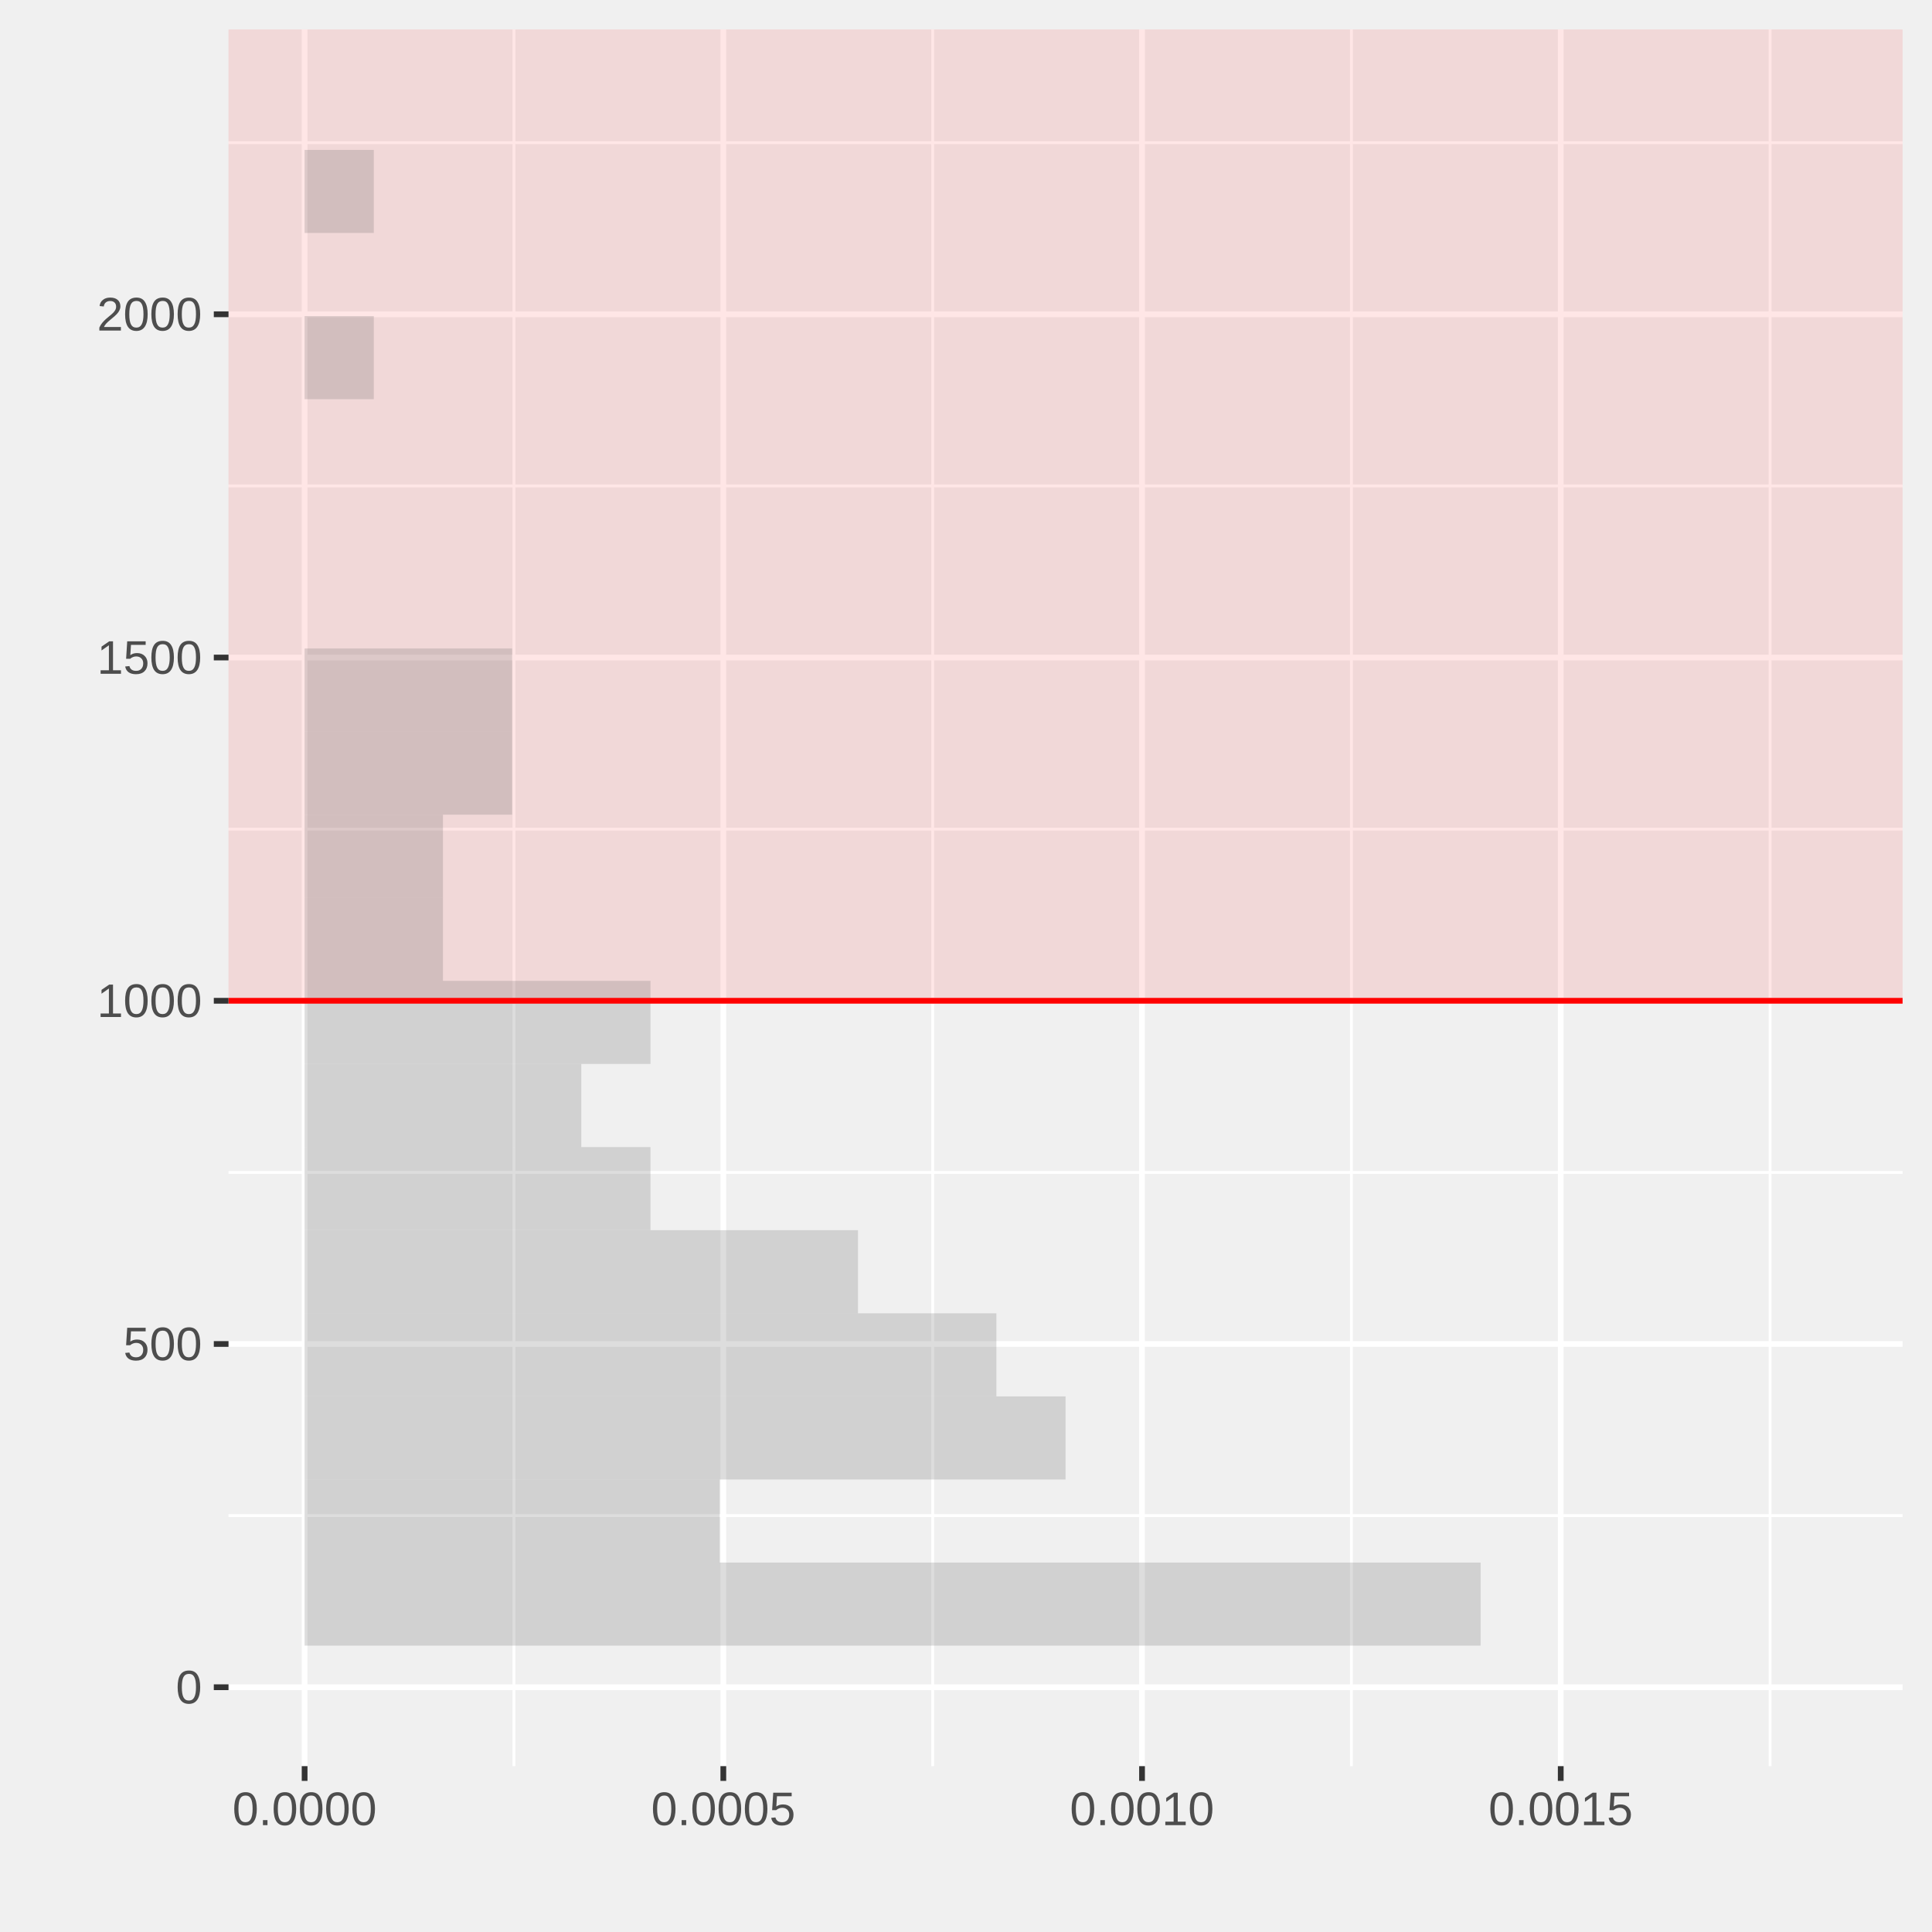
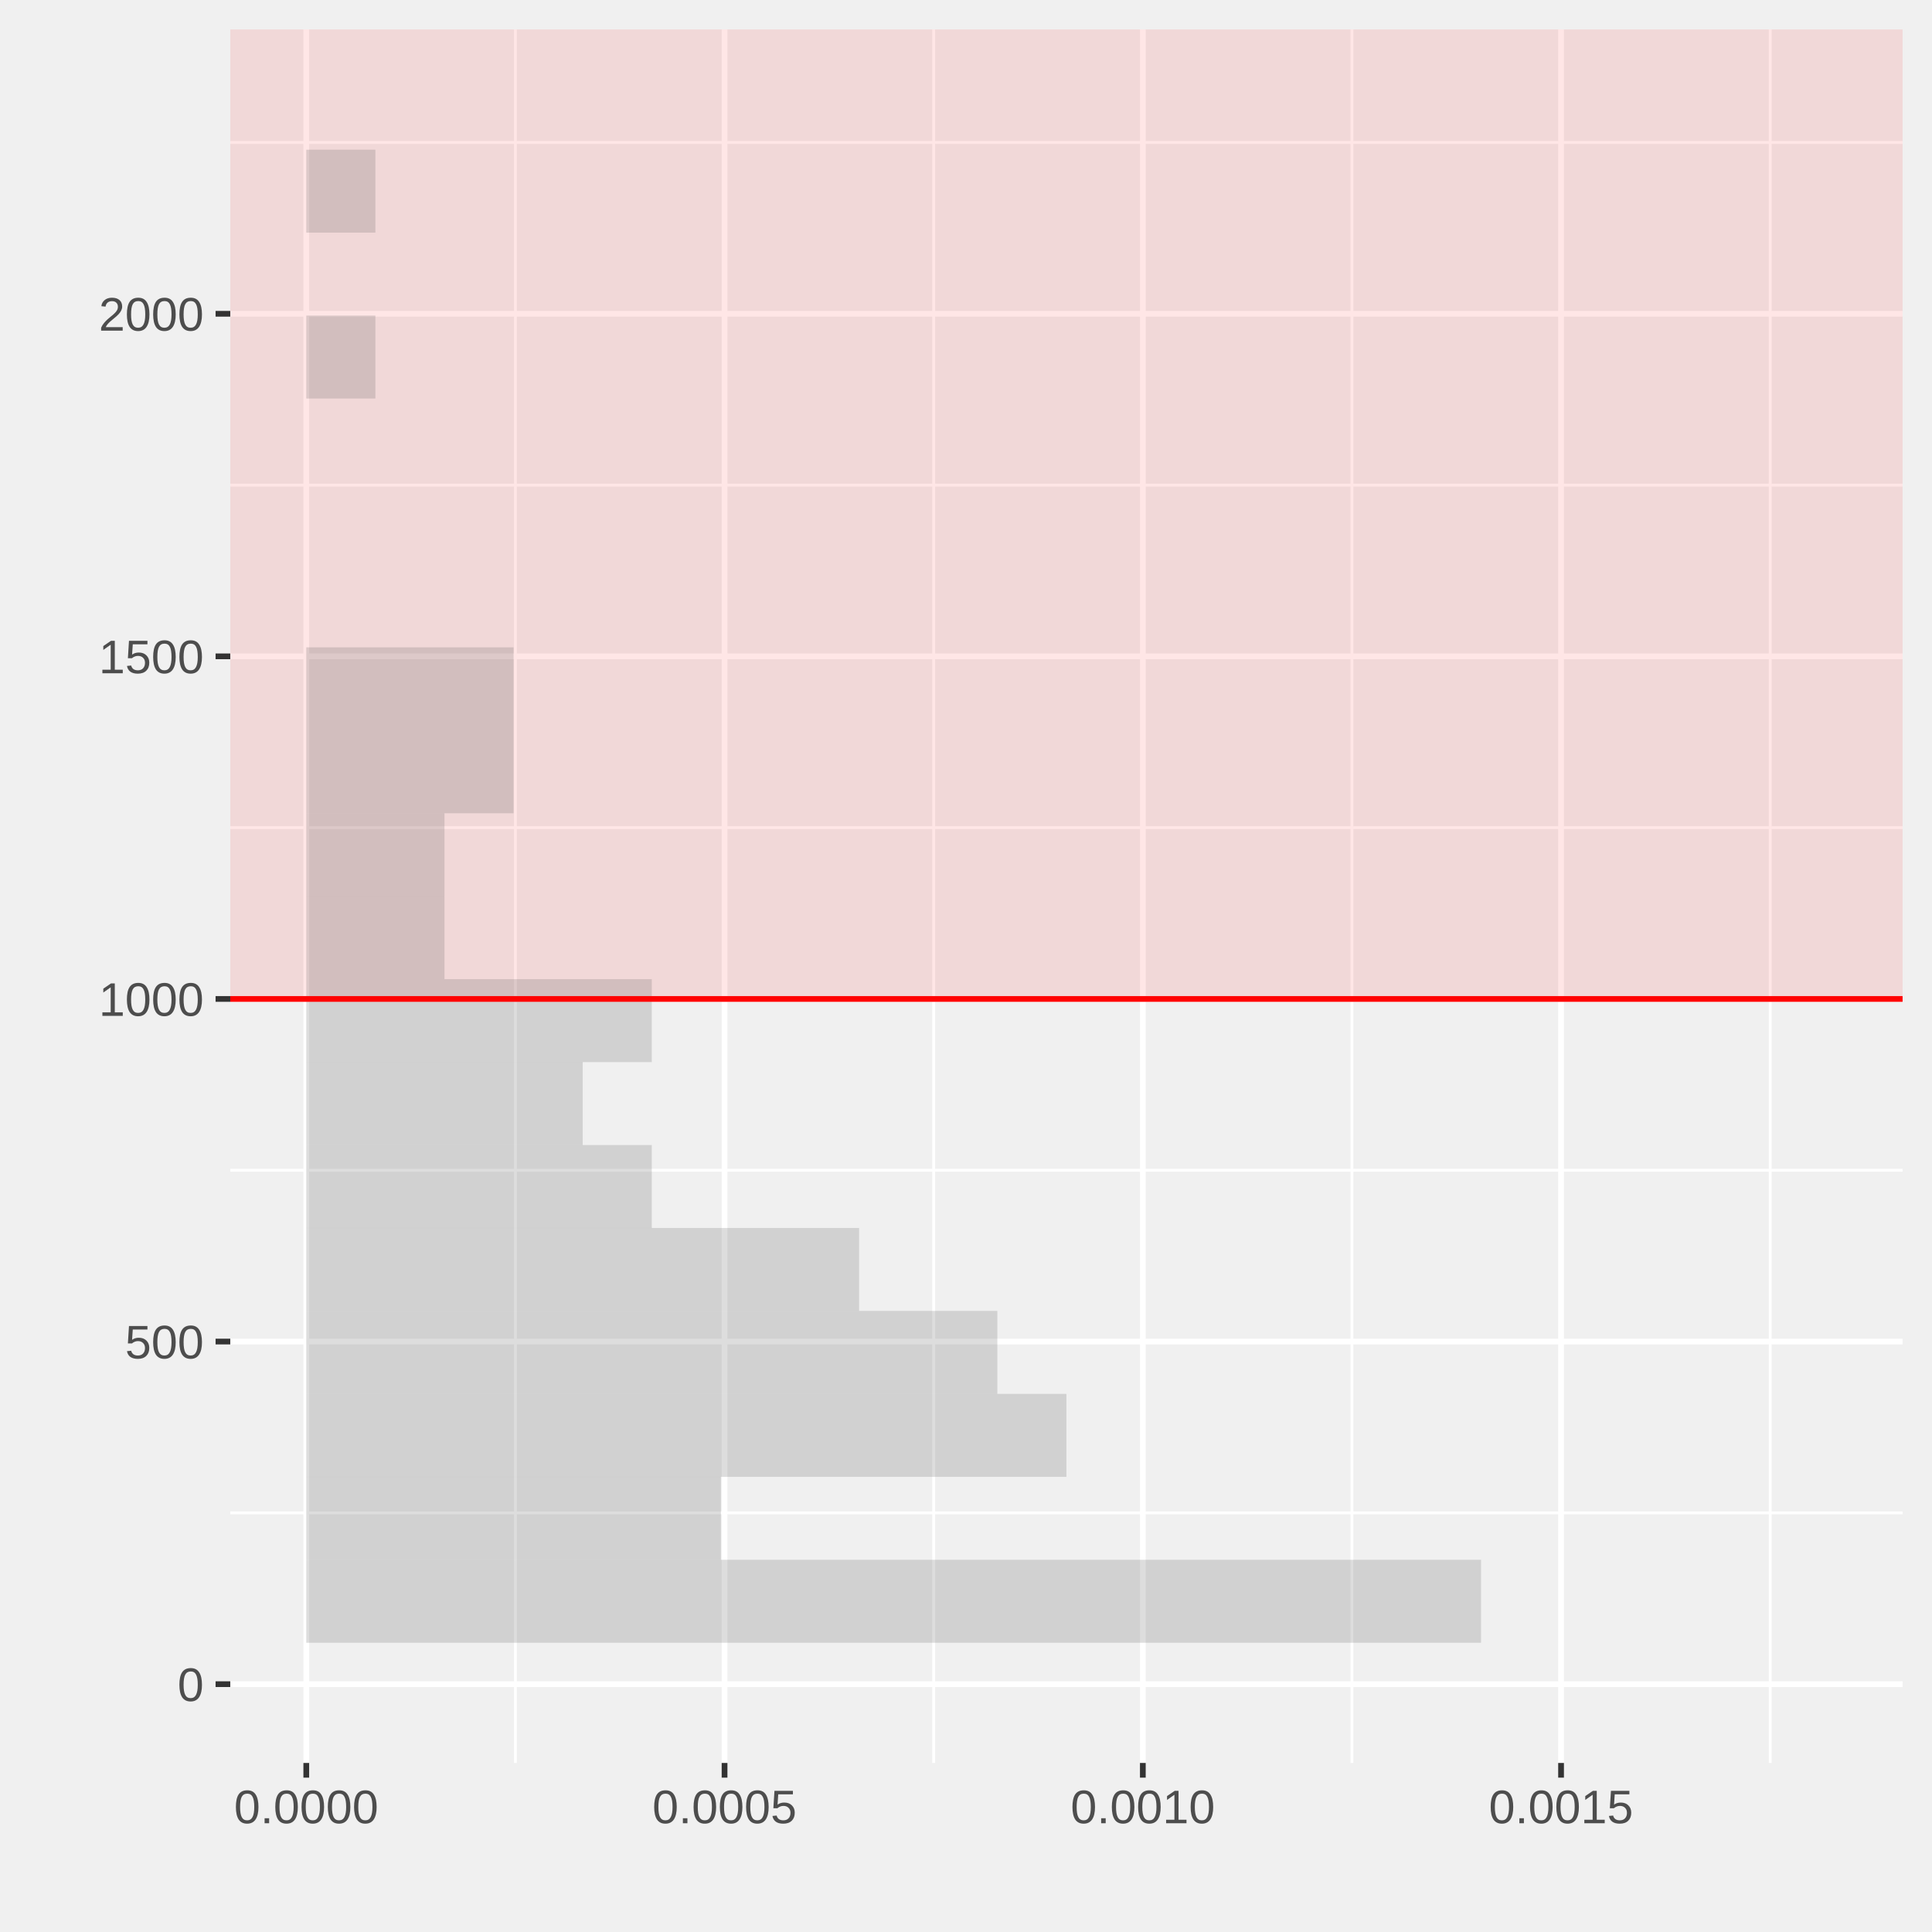
<svg xmlns="http://www.w3.org/2000/svg" width="360.00pt" height="360.00pt" viewBox="0 0 360.00 360.00">
  <g class="svglite">
    <defs>
      <style type="text/css">
    .svglite line, .svglite polyline, .svglite polygon, .svglite path, .svglite rect, .svglite circle {
      fill: none;
      stroke: #000000;
      stroke-linecap: round;
      stroke-linejoin: round;
      stroke-miterlimit: 10.00;
    }
    .svglite text {
      white-space: pre;
    }
    .svglite g.glyphgroup path {
      fill: inherit;
      stroke: none;
    }
  </style>
    </defs>
    <rect width="100%" height="100%" style="stroke: none; fill: none;" />
    <defs>
      <clipPath id="cpMC4wMHwzNjAuMDB8MC4wMHwzNjAuMDA=">
        <rect x="0.00" y="0.00" width="360.00" height="360.00" />
      </clipPath>
    </defs>
    <g clip-path="url(#cpMC4wMHwzNjAuMDB8MC4wMHwzNjAuMDA=)">
      <rect x="0.00" y="0.00" width="360.00" height="360.00" style="stroke-width: 1.07; stroke: none;" />
    </g>
    <defs>
-       <clipPath id="cpNDIuNTh8MzU0LjUyfDUuNDh8MzI5LjEw">
-         <rect x="42.58" y="5.48" width="311.94" height="323.62" />
+       <clipPath id="cpNDIuOTF8MzU0LjUyfDUuNDh8MzI4LjUw">
+         <rect x="42.91" y="5.48" width="311.61" height="323.02" />
      </clipPath>
    </defs>
-     <g clip-path="url(#cpNDIuNTh8MzU0LjUyfDUuNDh8MzI5LjEw)">
-       <rect x="42.58" y="5.48" width="311.94" height="323.62" style="stroke-width: 1.07; stroke: none;" />
-       <polyline points="42.58,282.41 354.52,282.41 " style="stroke-width: 0.53; stroke: #FFFFFF; stroke-linecap: butt;" />
-       <polyline points="42.58,218.46 354.52,218.46 " style="stroke-width: 0.53; stroke: #FFFFFF; stroke-linecap: butt;" />
-       <polyline points="42.58,154.50 354.52,154.50 " style="stroke-width: 0.53; stroke: #FFFFFF; stroke-linecap: butt;" />
-       <polyline points="42.58,90.54 354.52,90.54 " style="stroke-width: 0.53; stroke: #FFFFFF; stroke-linecap: butt;" />
-       <polyline points="42.58,26.59 354.52,26.59 " style="stroke-width: 0.53; stroke: #FFFFFF; stroke-linecap: butt;" />
-       <polyline points="95.77,329.10 95.77,5.48 " style="stroke-width: 0.53; stroke: #FFFFFF; stroke-linecap: butt;" />
-       <polyline points="173.79,329.10 173.79,5.48 " style="stroke-width: 0.53; stroke: #FFFFFF; stroke-linecap: butt;" />
-       <polyline points="251.81,329.10 251.81,5.48 " style="stroke-width: 0.53; stroke: #FFFFFF; stroke-linecap: butt;" />
-       <polyline points="329.83,329.10 329.83,5.48 " style="stroke-width: 0.53; stroke: #FFFFFF; stroke-linecap: butt;" />
-       <polyline points="42.58,314.39 354.52,314.39 " style="stroke-width: 1.07; stroke: #FFFFFF; stroke-linecap: butt;" />
-       <polyline points="42.58,250.43 354.52,250.43 " style="stroke-width: 1.07; stroke: #FFFFFF; stroke-linecap: butt;" />
-       <polyline points="42.58,186.48 354.52,186.48 " style="stroke-width: 1.07; stroke: #FFFFFF; stroke-linecap: butt;" />
-       <polyline points="42.58,122.52 354.52,122.52 " style="stroke-width: 1.07; stroke: #FFFFFF; stroke-linecap: butt;" />
-       <polyline points="42.58,58.56 354.52,58.56 " style="stroke-width: 1.07; stroke: #FFFFFF; stroke-linecap: butt;" />
-       <polyline points="56.76,329.10 56.76,5.48 " style="stroke-width: 1.07; stroke: #FFFFFF; stroke-linecap: butt;" />
-       <polyline points="134.78,329.10 134.78,5.48 " style="stroke-width: 1.07; stroke: #FFFFFF; stroke-linecap: butt;" />
-       <polyline points="212.80,329.10 212.80,5.48 " style="stroke-width: 1.07; stroke: #FFFFFF; stroke-linecap: butt;" />
-       <polyline points="290.82,329.10 290.82,5.48 " style="stroke-width: 1.07; stroke: #FFFFFF; stroke-linecap: butt;" />
-       <rect x="42.58" y="5.48" width="311.94" height="181.00" style="stroke-width: 1.07; stroke: none; stroke-linecap: butt; stroke-linejoin: miter; fill: #FF0000; fill-opacity: 0.10;" />
-       <rect x="56.76" y="291.16" width="219.13" height="15.48" style="stroke-width: 1.07; stroke: none; stroke-linecap: butt; stroke-linejoin: miter; fill: #595959; fill-opacity: 0.20;" />
-       <rect x="56.76" y="275.68" width="77.34" height="15.48" style="stroke-width: 1.07; stroke: none; stroke-linecap: butt; stroke-linejoin: miter; fill: #595959; fill-opacity: 0.20;" />
-       <rect x="56.76" y="260.20" width="141.79" height="15.48" style="stroke-width: 1.07; stroke: none; stroke-linecap: butt; stroke-linejoin: miter; fill: #595959; fill-opacity: 0.20;" />
-       <rect x="56.76" y="244.71" width="128.90" height="15.48" style="stroke-width: 1.07; stroke: none; stroke-linecap: butt; stroke-linejoin: miter; fill: #595959; fill-opacity: 0.20;" />
-       <rect x="56.76" y="229.23" width="103.12" height="15.48" style="stroke-width: 1.07; stroke: none; stroke-linecap: butt; stroke-linejoin: miter; fill: #595959; fill-opacity: 0.20;" />
-       <rect x="56.76" y="213.74" width="64.45" height="15.48" style="stroke-width: 1.07; stroke: none; stroke-linecap: butt; stroke-linejoin: miter; fill: #595959; fill-opacity: 0.20;" />
-       <rect x="56.76" y="198.26" width="51.56" height="15.48" style="stroke-width: 1.07; stroke: none; stroke-linecap: butt; stroke-linejoin: miter; fill: #595959; fill-opacity: 0.20;" />
-       <rect x="56.76" y="182.77" width="64.45" height="15.48" style="stroke-width: 1.07; stroke: none; stroke-linecap: butt; stroke-linejoin: miter; fill: #595959; fill-opacity: 0.20;" />
-       <rect x="56.76" y="167.29" width="25.78" height="15.48" style="stroke-width: 1.07; stroke: none; stroke-linecap: butt; stroke-linejoin: miter; fill: #595959; fill-opacity: 0.20;" />
-       <rect x="56.76" y="151.81" width="25.78" height="15.48" style="stroke-width: 1.07; stroke: none; stroke-linecap: butt; stroke-linejoin: miter; fill: #595959; fill-opacity: 0.20;" />
-       <rect x="56.76" y="136.32" width="38.67" height="15.48" style="stroke-width: 1.07; stroke: none; stroke-linecap: butt; stroke-linejoin: miter; fill: #595959; fill-opacity: 0.20;" />
-       <rect x="56.76" y="120.84" width="38.67" height="15.48" style="stroke-width: 1.07; stroke: none; stroke-linecap: butt; stroke-linejoin: miter; fill: #595959; fill-opacity: 0.20;" />
-       <rect x="56.76" y="105.35" width="0.00" height="15.48" style="stroke-width: 1.07; stroke: none; stroke-linecap: butt; stroke-linejoin: miter; fill: #595959; fill-opacity: 0.20;" />
-       <rect x="56.76" y="89.87" width="0.00" height="15.48" style="stroke-width: 1.07; stroke: none; stroke-linecap: butt; stroke-linejoin: miter; fill: #595959; fill-opacity: 0.20;" />
-       <rect x="56.76" y="74.38" width="0.00" height="15.48" style="stroke-width: 1.07; stroke: none; stroke-linecap: butt; stroke-linejoin: miter; fill: #595959; fill-opacity: 0.20;" />
-       <rect x="56.76" y="58.90" width="12.89" height="15.48" style="stroke-width: 1.07; stroke: none; stroke-linecap: butt; stroke-linejoin: miter; fill: #595959; fill-opacity: 0.20;" />
-       <rect x="56.76" y="43.42" width="0.00" height="15.48" style="stroke-width: 1.07; stroke: none; stroke-linecap: butt; stroke-linejoin: miter; fill: #595959; fill-opacity: 0.20;" />
-       <rect x="56.76" y="27.93" width="12.89" height="15.48" style="stroke-width: 1.07; stroke: none; stroke-linecap: butt; stroke-linejoin: miter; fill: #595959; fill-opacity: 0.20;" />
-       <line x1="42.58" y1="186.48" x2="354.52" y2="186.48" style="stroke-width: 1.07; stroke: #FF0000; stroke-linecap: butt;" />
+     <g clip-path="url(#cpNDIuOTF8MzU0LjUyfDUuNDh8MzI4LjUw)">
+       <rect x="42.91" y="5.48" width="311.61" height="323.02" style="stroke-width: 1.07; stroke: none;" />
+       <polyline points="42.91,281.90 354.52,281.90 " style="stroke-width: 0.53; stroke: #FFFFFF; stroke-linecap: butt;" />
+       <polyline points="42.91,218.06 354.52,218.06 " style="stroke-width: 0.53; stroke: #FFFFFF; stroke-linecap: butt;" />
+       <polyline points="42.91,154.22 354.52,154.22 " style="stroke-width: 0.53; stroke: #FFFFFF; stroke-linecap: butt;" />
+       <polyline points="42.91,90.39 354.52,90.39 " style="stroke-width: 0.53; stroke: #FFFFFF; stroke-linecap: butt;" />
+       <polyline points="42.91,26.55 354.52,26.55 " style="stroke-width: 0.53; stroke: #FFFFFF; stroke-linecap: butt;" />
+       <polyline points="96.04,328.50 96.04,5.48 " style="stroke-width: 0.53; stroke: #FFFFFF; stroke-linecap: butt;" />
+       <polyline points="173.98,328.50 173.98,5.48 " style="stroke-width: 0.53; stroke: #FFFFFF; stroke-linecap: butt;" />
+       <polyline points="251.91,328.50 251.91,5.48 " style="stroke-width: 0.53; stroke: #FFFFFF; stroke-linecap: butt;" />
+       <polyline points="329.85,328.50 329.85,5.48 " style="stroke-width: 0.53; stroke: #FFFFFF; stroke-linecap: butt;" />
+       <polyline points="42.91,313.82 354.52,313.82 " style="stroke-width: 1.07; stroke: #FFFFFF; stroke-linecap: butt;" />
+       <polyline points="42.91,249.98 354.52,249.98 " style="stroke-width: 1.07; stroke: #FFFFFF; stroke-linecap: butt;" />
+       <polyline points="42.91,186.14 354.52,186.14 " style="stroke-width: 1.07; stroke: #FFFFFF; stroke-linecap: butt;" />
+       <polyline points="42.91,122.30 354.52,122.30 " style="stroke-width: 1.07; stroke: #FFFFFF; stroke-linecap: butt;" />
+       <polyline points="42.91,58.47 354.52,58.47 " style="stroke-width: 1.07; stroke: #FFFFFF; stroke-linecap: butt;" />
+       <polyline points="57.07,328.50 57.07,5.48 " style="stroke-width: 1.07; stroke: #FFFFFF; stroke-linecap: butt;" />
+       <polyline points="135.01,328.50 135.01,5.48 " style="stroke-width: 1.07; stroke: #FFFFFF; stroke-linecap: butt;" />
+       <polyline points="212.95,328.50 212.95,5.48 " style="stroke-width: 1.07; stroke: #FFFFFF; stroke-linecap: butt;" />
+       <polyline points="290.88,328.50 290.88,5.48 " style="stroke-width: 1.07; stroke: #FFFFFF; stroke-linecap: butt;" />
+       <rect x="42.91" y="5.48" width="311.61" height="180.66" style="stroke-width: 1.07; stroke: none; stroke-linecap: butt; stroke-linejoin: miter; fill: #FF0000; fill-opacity: 0.10;" />
+       <rect x="57.07" y="290.64" width="218.90" height="15.46" style="stroke-width: 1.07; stroke: none; stroke-linecap: butt; stroke-linejoin: miter; fill: #595959; fill-opacity: 0.20;" />
+       <rect x="57.07" y="275.18" width="77.26" height="15.46" style="stroke-width: 1.07; stroke: none; stroke-linecap: butt; stroke-linejoin: miter; fill: #595959; fill-opacity: 0.20;" />
+       <rect x="57.07" y="259.73" width="141.64" height="15.46" style="stroke-width: 1.07; stroke: none; stroke-linecap: butt; stroke-linejoin: miter; fill: #595959; fill-opacity: 0.20;" />
+       <rect x="57.07" y="244.27" width="128.77" height="15.46" style="stroke-width: 1.07; stroke: none; stroke-linecap: butt; stroke-linejoin: miter; fill: #595959; fill-opacity: 0.20;" />
+       <rect x="57.07" y="228.81" width="103.01" height="15.46" style="stroke-width: 1.07; stroke: none; stroke-linecap: butt; stroke-linejoin: miter; fill: #595959; fill-opacity: 0.20;" />
+       <rect x="57.07" y="213.36" width="64.38" height="15.46" style="stroke-width: 1.07; stroke: none; stroke-linecap: butt; stroke-linejoin: miter; fill: #595959; fill-opacity: 0.20;" />
+       <rect x="57.07" y="197.90" width="51.51" height="15.46" style="stroke-width: 1.07; stroke: none; stroke-linecap: butt; stroke-linejoin: miter; fill: #595959; fill-opacity: 0.20;" />
+       <rect x="57.07" y="182.45" width="64.38" height="15.46" style="stroke-width: 1.07; stroke: none; stroke-linecap: butt; stroke-linejoin: miter; fill: #595959; fill-opacity: 0.20;" />
+       <rect x="57.07" y="166.99" width="25.75" height="15.46" style="stroke-width: 1.07; stroke: none; stroke-linecap: butt; stroke-linejoin: miter; fill: #595959; fill-opacity: 0.20;" />
+       <rect x="57.07" y="151.54" width="25.75" height="15.46" style="stroke-width: 1.07; stroke: none; stroke-linecap: butt; stroke-linejoin: miter; fill: #595959; fill-opacity: 0.20;" />
+       <rect x="57.07" y="136.08" width="38.63" height="15.46" style="stroke-width: 1.07; stroke: none; stroke-linecap: butt; stroke-linejoin: miter; fill: #595959; fill-opacity: 0.20;" />
+       <rect x="57.07" y="120.62" width="38.63" height="15.46" style="stroke-width: 1.07; stroke: none; stroke-linecap: butt; stroke-linejoin: miter; fill: #595959; fill-opacity: 0.20;" />
+       <rect x="57.07" y="105.17" width="0.00" height="15.46" style="stroke-width: 1.07; stroke: none; stroke-linecap: butt; stroke-linejoin: miter; fill: #595959; fill-opacity: 0.20;" />
+       <rect x="57.07" y="89.71" width="0.00" height="15.46" style="stroke-width: 1.07; stroke: none; stroke-linecap: butt; stroke-linejoin: miter; fill: #595959; fill-opacity: 0.20;" />
+       <rect x="57.07" y="74.26" width="0.00" height="15.46" style="stroke-width: 1.07; stroke: none; stroke-linecap: butt; stroke-linejoin: miter; fill: #595959; fill-opacity: 0.20;" />
+       <rect x="57.07" y="58.80" width="12.88" height="15.46" style="stroke-width: 1.07; stroke: none; stroke-linecap: butt; stroke-linejoin: miter; fill: #595959; fill-opacity: 0.20;" />
+       <rect x="57.07" y="43.35" width="0.00" height="15.46" style="stroke-width: 1.07; stroke: none; stroke-linecap: butt; stroke-linejoin: miter; fill: #595959; fill-opacity: 0.20;" />
+       <rect x="57.07" y="27.89" width="12.88" height="15.46" style="stroke-width: 1.07; stroke: none; stroke-linecap: butt; stroke-linejoin: miter; fill: #595959; fill-opacity: 0.20;" />
+       <line x1="42.91" y1="186.14" x2="354.52" y2="186.14" style="stroke-width: 1.07; stroke: #FF0000; stroke-linecap: butt;" />
    </g>
    <g clip-path="url(#cpMC4wMHwzNjAuMDB8MC4wMHwzNjAuMDA=)">
-       <text x="37.65" y="317.42" text-anchor="end" style="font-size: 8.80px;fill: #4D4D4D; font-family: &quot;Arimo&quot;;" textLength="4.89px" lengthAdjust="spacingAndGlyphs">0</text>
-       <text x="37.65" y="253.46" text-anchor="end" style="font-size: 8.80px;fill: #4D4D4D; font-family: &quot;Arimo&quot;;" textLength="14.67px" lengthAdjust="spacingAndGlyphs">500</text>
-       <text x="37.65" y="189.51" text-anchor="end" style="font-size: 8.80px;fill: #4D4D4D; font-family: &quot;Arimo&quot;;" textLength="19.56px" lengthAdjust="spacingAndGlyphs">1000</text>
-       <text x="37.65" y="125.55" text-anchor="end" style="font-size: 8.80px;fill: #4D4D4D; font-family: &quot;Arimo&quot;;" textLength="19.56px" lengthAdjust="spacingAndGlyphs">1500</text>
-       <text x="37.65" y="61.59" text-anchor="end" style="font-size: 8.80px;fill: #4D4D4D; font-family: &quot;Arimo&quot;;" textLength="19.56px" lengthAdjust="spacingAndGlyphs">2000</text>
-       <polyline points="39.84,314.39 42.58,314.39 " style="stroke-width: 1.07; stroke: #333333; stroke-linecap: butt;" />
-       <polyline points="39.84,250.43 42.58,250.43 " style="stroke-width: 1.07; stroke: #333333; stroke-linecap: butt;" />
-       <polyline points="39.84,186.48 42.58,186.48 " style="stroke-width: 1.07; stroke: #333333; stroke-linecap: butt;" />
-       <polyline points="39.84,122.52 42.58,122.52 " style="stroke-width: 1.07; stroke: #333333; stroke-linecap: butt;" />
-       <polyline points="39.84,58.56 42.58,58.56 " style="stroke-width: 1.07; stroke: #333333; stroke-linecap: butt;" />
-       <polyline points="56.76,331.84 56.76,329.10 " style="stroke-width: 1.07; stroke: #333333; stroke-linecap: butt;" />
-       <polyline points="134.78,331.84 134.78,329.10 " style="stroke-width: 1.07; stroke: #333333; stroke-linecap: butt;" />
-       <polyline points="212.80,331.84 212.80,329.10 " style="stroke-width: 1.07; stroke: #333333; stroke-linecap: butt;" />
-       <polyline points="290.82,331.84 290.82,329.10 " style="stroke-width: 1.07; stroke: #333333; stroke-linecap: butt;" />
-       <text x="56.76" y="340.09" text-anchor="middle" style="font-size: 8.80px;fill: #4D4D4D; font-family: &quot;Arimo&quot;;" textLength="26.89px" lengthAdjust="spacingAndGlyphs">0.0000</text>
-       <text x="134.78" y="340.09" text-anchor="middle" style="font-size: 8.80px;fill: #4D4D4D; font-family: &quot;Arimo&quot;;" textLength="26.89px" lengthAdjust="spacingAndGlyphs">0.0005</text>
-       <text x="212.80" y="340.09" text-anchor="middle" style="font-size: 8.80px;fill: #4D4D4D; font-family: &quot;Arimo&quot;;" textLength="26.89px" lengthAdjust="spacingAndGlyphs">0.0010</text>
-       <text x="290.82" y="340.09" text-anchor="middle" style="font-size: 8.80px;fill: #4D4D4D; font-family: &quot;Arimo&quot;;" textLength="26.89px" lengthAdjust="spacingAndGlyphs">0.0015</text>
+       <text x="37.98" y="316.97" text-anchor="end" style="font-size: 8.80px;fill: #4D4D4D; font-family: &quot;Arial&quot;;" textLength="4.89px" lengthAdjust="spacingAndGlyphs">0</text>
+       <text x="37.98" y="253.13" text-anchor="end" style="font-size: 8.80px;fill: #4D4D4D; font-family: &quot;Arial&quot;;" textLength="14.67px" lengthAdjust="spacingAndGlyphs">500</text>
+       <text x="37.98" y="189.29" text-anchor="end" style="font-size: 8.80px;fill: #4D4D4D; font-family: &quot;Arial&quot;;" textLength="19.56px" lengthAdjust="spacingAndGlyphs">1000</text>
+       <text x="37.98" y="125.45" text-anchor="end" style="font-size: 8.80px;fill: #4D4D4D; font-family: &quot;Arial&quot;;" textLength="19.56px" lengthAdjust="spacingAndGlyphs">1500</text>
+       <text x="37.98" y="61.62" text-anchor="end" style="font-size: 8.80px;fill: #4D4D4D; font-family: &quot;Arial&quot;;" textLength="19.56px" lengthAdjust="spacingAndGlyphs">2000</text>
+       <polyline points="40.17,313.82 42.91,313.82 " style="stroke-width: 1.07; stroke: #333333; stroke-linecap: butt;" />
+       <polyline points="40.17,249.98 42.91,249.98 " style="stroke-width: 1.07; stroke: #333333; stroke-linecap: butt;" />
+       <polyline points="40.17,186.14 42.91,186.14 " style="stroke-width: 1.07; stroke: #333333; stroke-linecap: butt;" />
+       <polyline points="40.17,122.30 42.91,122.30 " style="stroke-width: 1.07; stroke: #333333; stroke-linecap: butt;" />
+       <polyline points="40.17,58.47 42.91,58.47 " style="stroke-width: 1.07; stroke: #333333; stroke-linecap: butt;" />
+       <polyline points="57.07,331.24 57.07,328.50 " style="stroke-width: 1.07; stroke: #333333; stroke-linecap: butt;" />
+       <polyline points="135.01,331.24 135.01,328.50 " style="stroke-width: 1.07; stroke: #333333; stroke-linecap: butt;" />
+       <polyline points="212.95,331.24 212.95,328.50 " style="stroke-width: 1.07; stroke: #333333; stroke-linecap: butt;" />
+       <polyline points="290.88,331.24 290.88,328.50 " style="stroke-width: 1.07; stroke: #333333; stroke-linecap: butt;" />
+       <text x="57.07" y="339.74" text-anchor="middle" style="font-size: 8.80px;fill: #4D4D4D; font-family: &quot;Arial&quot;;" textLength="26.89px" lengthAdjust="spacingAndGlyphs">0.0000</text>
+       <text x="135.01" y="339.74" text-anchor="middle" style="font-size: 8.80px;fill: #4D4D4D; font-family: &quot;Arial&quot;;" textLength="26.89px" lengthAdjust="spacingAndGlyphs">0.0005</text>
+       <text x="212.95" y="339.74" text-anchor="middle" style="font-size: 8.80px;fill: #4D4D4D; font-family: &quot;Arial&quot;;" textLength="26.89px" lengthAdjust="spacingAndGlyphs">0.0010</text>
+       <text x="290.88" y="339.74" text-anchor="middle" style="font-size: 8.80px;fill: #4D4D4D; font-family: &quot;Arial&quot;;" textLength="26.89px" lengthAdjust="spacingAndGlyphs">0.0015</text>
    </g>
  </g>
</svg>
